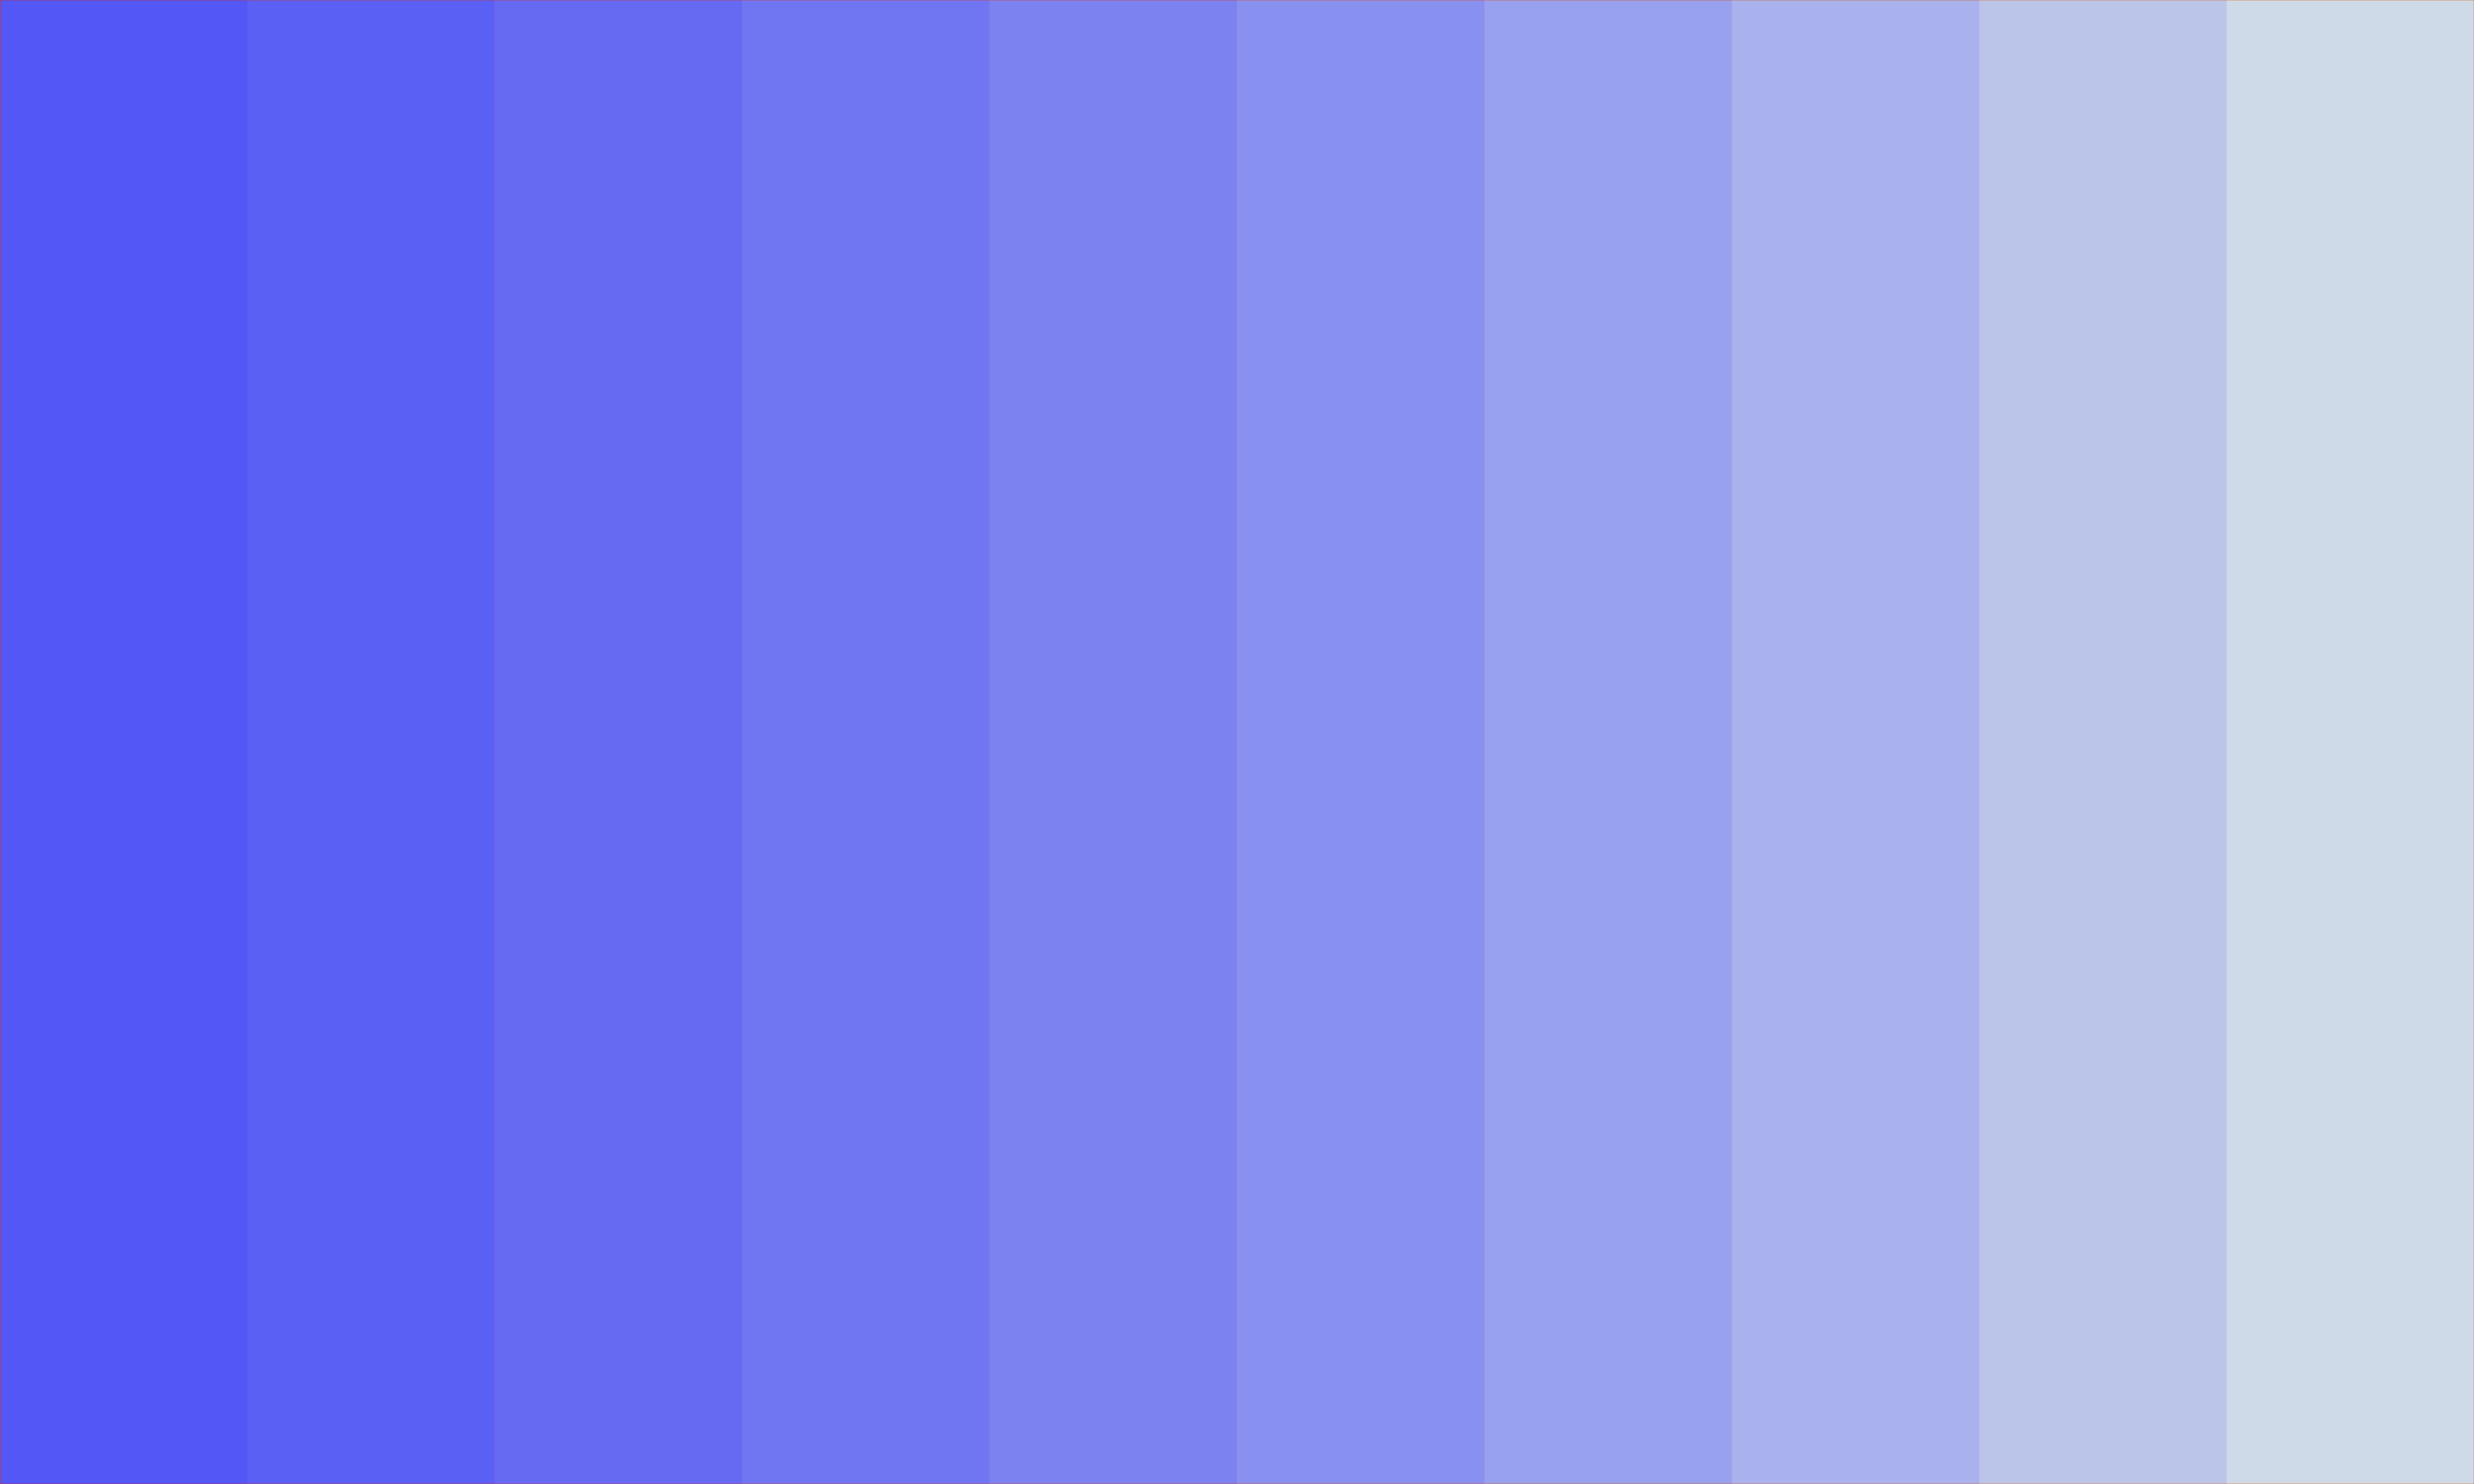
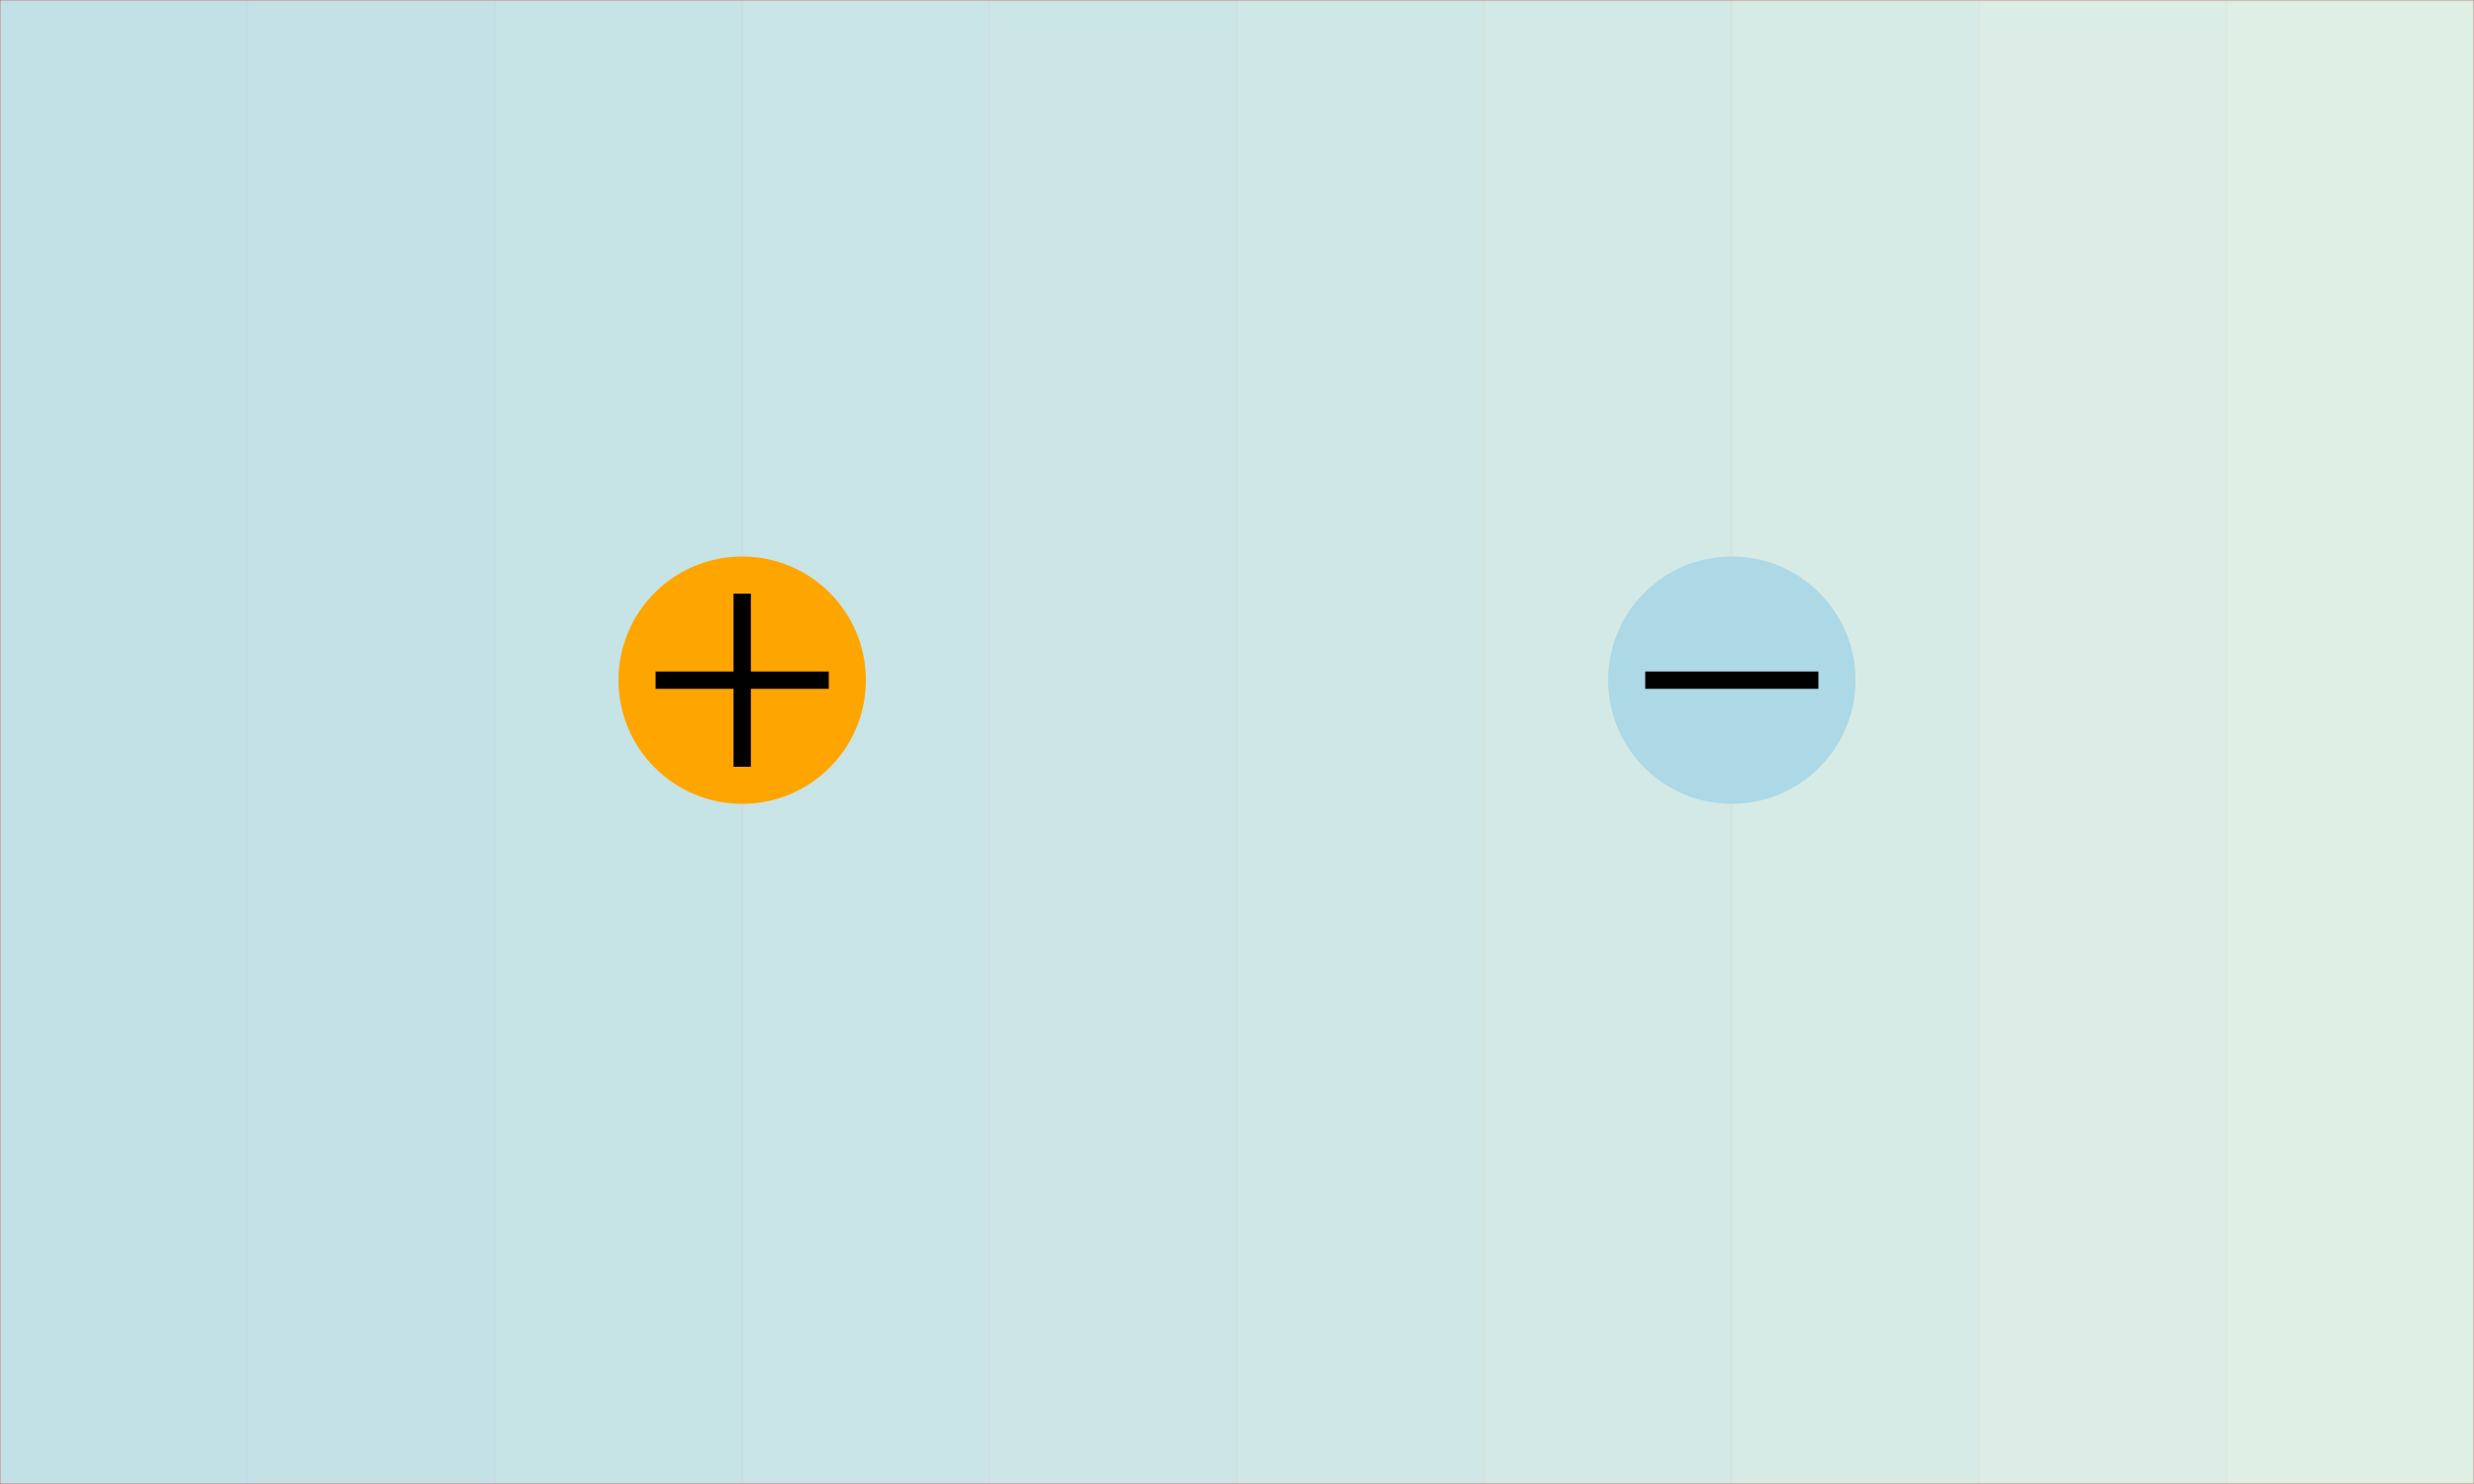
<svg xmlns="http://www.w3.org/2000/svg" viewBox="0 0 1000 600" height="600" width="1000">
  <rect x="0" y="0" width="1000" height="600" fill="green" fill-opacity="0.1" stroke="#000000" stroke-width="0.1" />
-   <rect x="0" y="0" width="1000" height="600" stroke="red" fill="blue" stroke-width="1" opacity="0.1" />
-   <rect x="0" y="0" width="900" height="600" stroke="red" fill="blue" stroke-width="0.2" opacity="0.1" />
-   <rect x="0" y="0" width="800" height="600" stroke="red" fill="blue" stroke-width="0.2" opacity="0.1" />
-   <rect x="0" y="0" width="700" height="600" stroke="red" fill="blue" stroke-width="0.2" opacity="0.1" />
-   <rect x="0" y="0" width="600" height="600" stroke="red" fill="blue" stroke-width="0.2" opacity="0.1" />
-   <rect x="0" y="0" width="500" height="600" stroke="red" fill="blue" stroke-width="0.2" opacity="0.1" />
-   <rect x="0" y="0" width="400" height="600" stroke="red" fill="blue" stroke-width="0.2" opacity="0.1" />
-   <rect x="0" y="0" width="300" height="600" stroke="red" fill="blue" stroke-width="0.2" opacity="0.1" />
-   <rect x="0" y="0" width="200" height="600" stroke="red" fill="blue" stroke-width="0.2" opacity="0.1" />
-   <rect x="0" y="0" width="100" height="600" stroke="red" fill="blue" stroke-width="0.2" opacity="0.1" />
-   <text x="22" y="0" fill="#FFD700" font-size="120" font-family="arial" transform="translate(100 0) rotate(-5,22,0)">
-     <animateTransform attributeName="transform" type="scale" additive="sum" from="1 1" to="-1 1" dur="2s" repeatCount="indefinite" />
-     <animateTransform attributeName="transform" type="translate" additive="sum" from="-60 90" to="-70 90" dur="2s" repeatCount="indefinite" />U</text>
+   <rect x="0" y="0" width="1000" height="600" stroke="red" fill="lightblue" stroke-width="1" opacity="0.1" />
+   <rect x="0" y="0" width="900" height="600" stroke="red" fill="lightblue" stroke-width="0.2" opacity="0.1" />
+   <rect x="0" y="0" width="800" height="600" stroke="red" fill="lightblue" stroke-width="0.2" opacity="0.1" />
+   <rect x="0" y="0" width="700" height="600" stroke="red" fill="lightblue" stroke-width="0.2" opacity="0.1" />
+   <rect x="0" y="0" width="600" height="600" stroke="red" fill="lightblue" stroke-width="0.2" opacity="0.1" />
+   <rect x="0" y="0" width="500" height="600" stroke="red" fill="lightblue" stroke-width="0.2" opacity="0.1" />
+   <rect x="0" y="0" width="400" height="600" stroke="red" fill="lightblue" stroke-width="0.2" opacity="0.1" />
+   <rect x="0" y="0" width="300" height="600" stroke="red" fill="lightblue" stroke-width="0.2" opacity="0.1" />
+   <rect x="0" y="0" width="200" height="600" stroke="red" fill="lightblue" stroke-width="0.2" opacity="0.1" />
+   <rect x="0" y="0" width="100" height="600" stroke="red" fill="lightblue" stroke-width="0.2" opacity="0.1" />
+   <g>
+     <circle cx="300" cy="275" r="50" fill="orange" />
+     <line x1="265" y1="275" x2="335" y2="275" style="stroke:rgb(0,0,0);stroke-width:7" />
+     <line x1="300" y1="240" x2="300" y2="310" style="stroke:rgb(0,0,0);stroke-width:7" />
+   </g>
+   <g>
+     <circle cx="700" cy="275" r="50" fill="lightblue" />
+     <line x1="665" y1="275" x2="735" y2="275" style="stroke:rgb(0,0,0);stroke-width:7" />
+   </g>
</svg>
